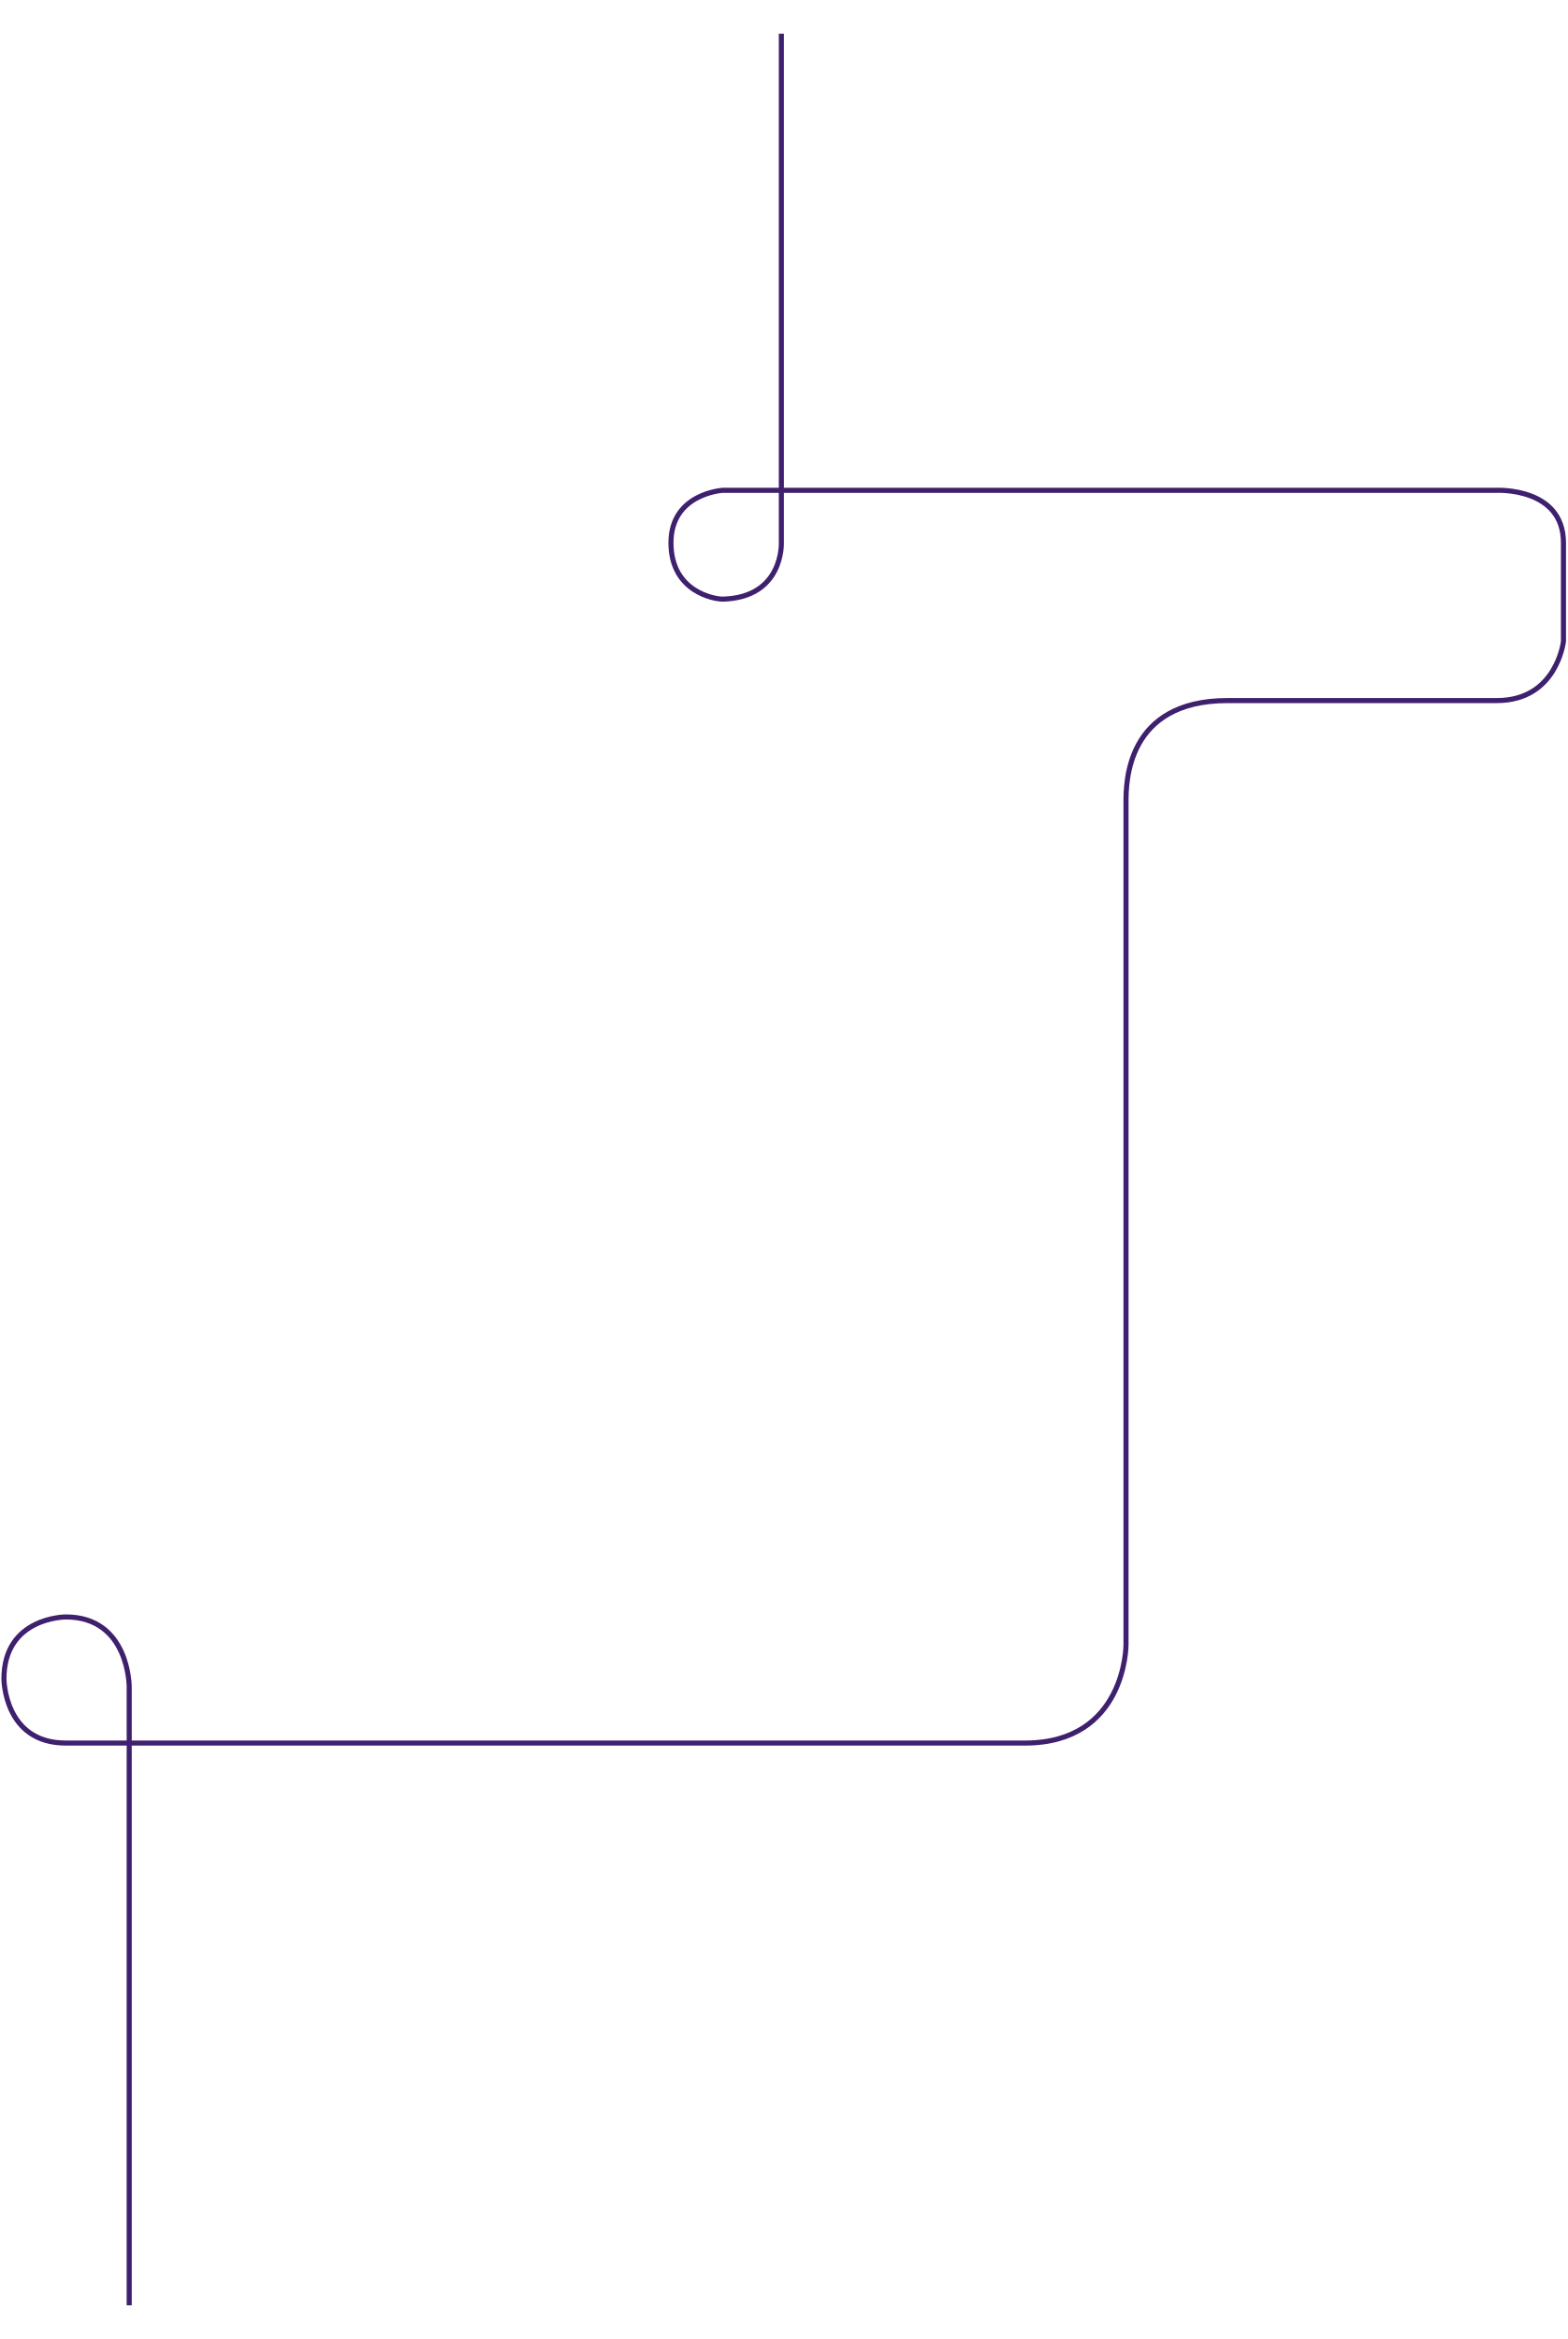
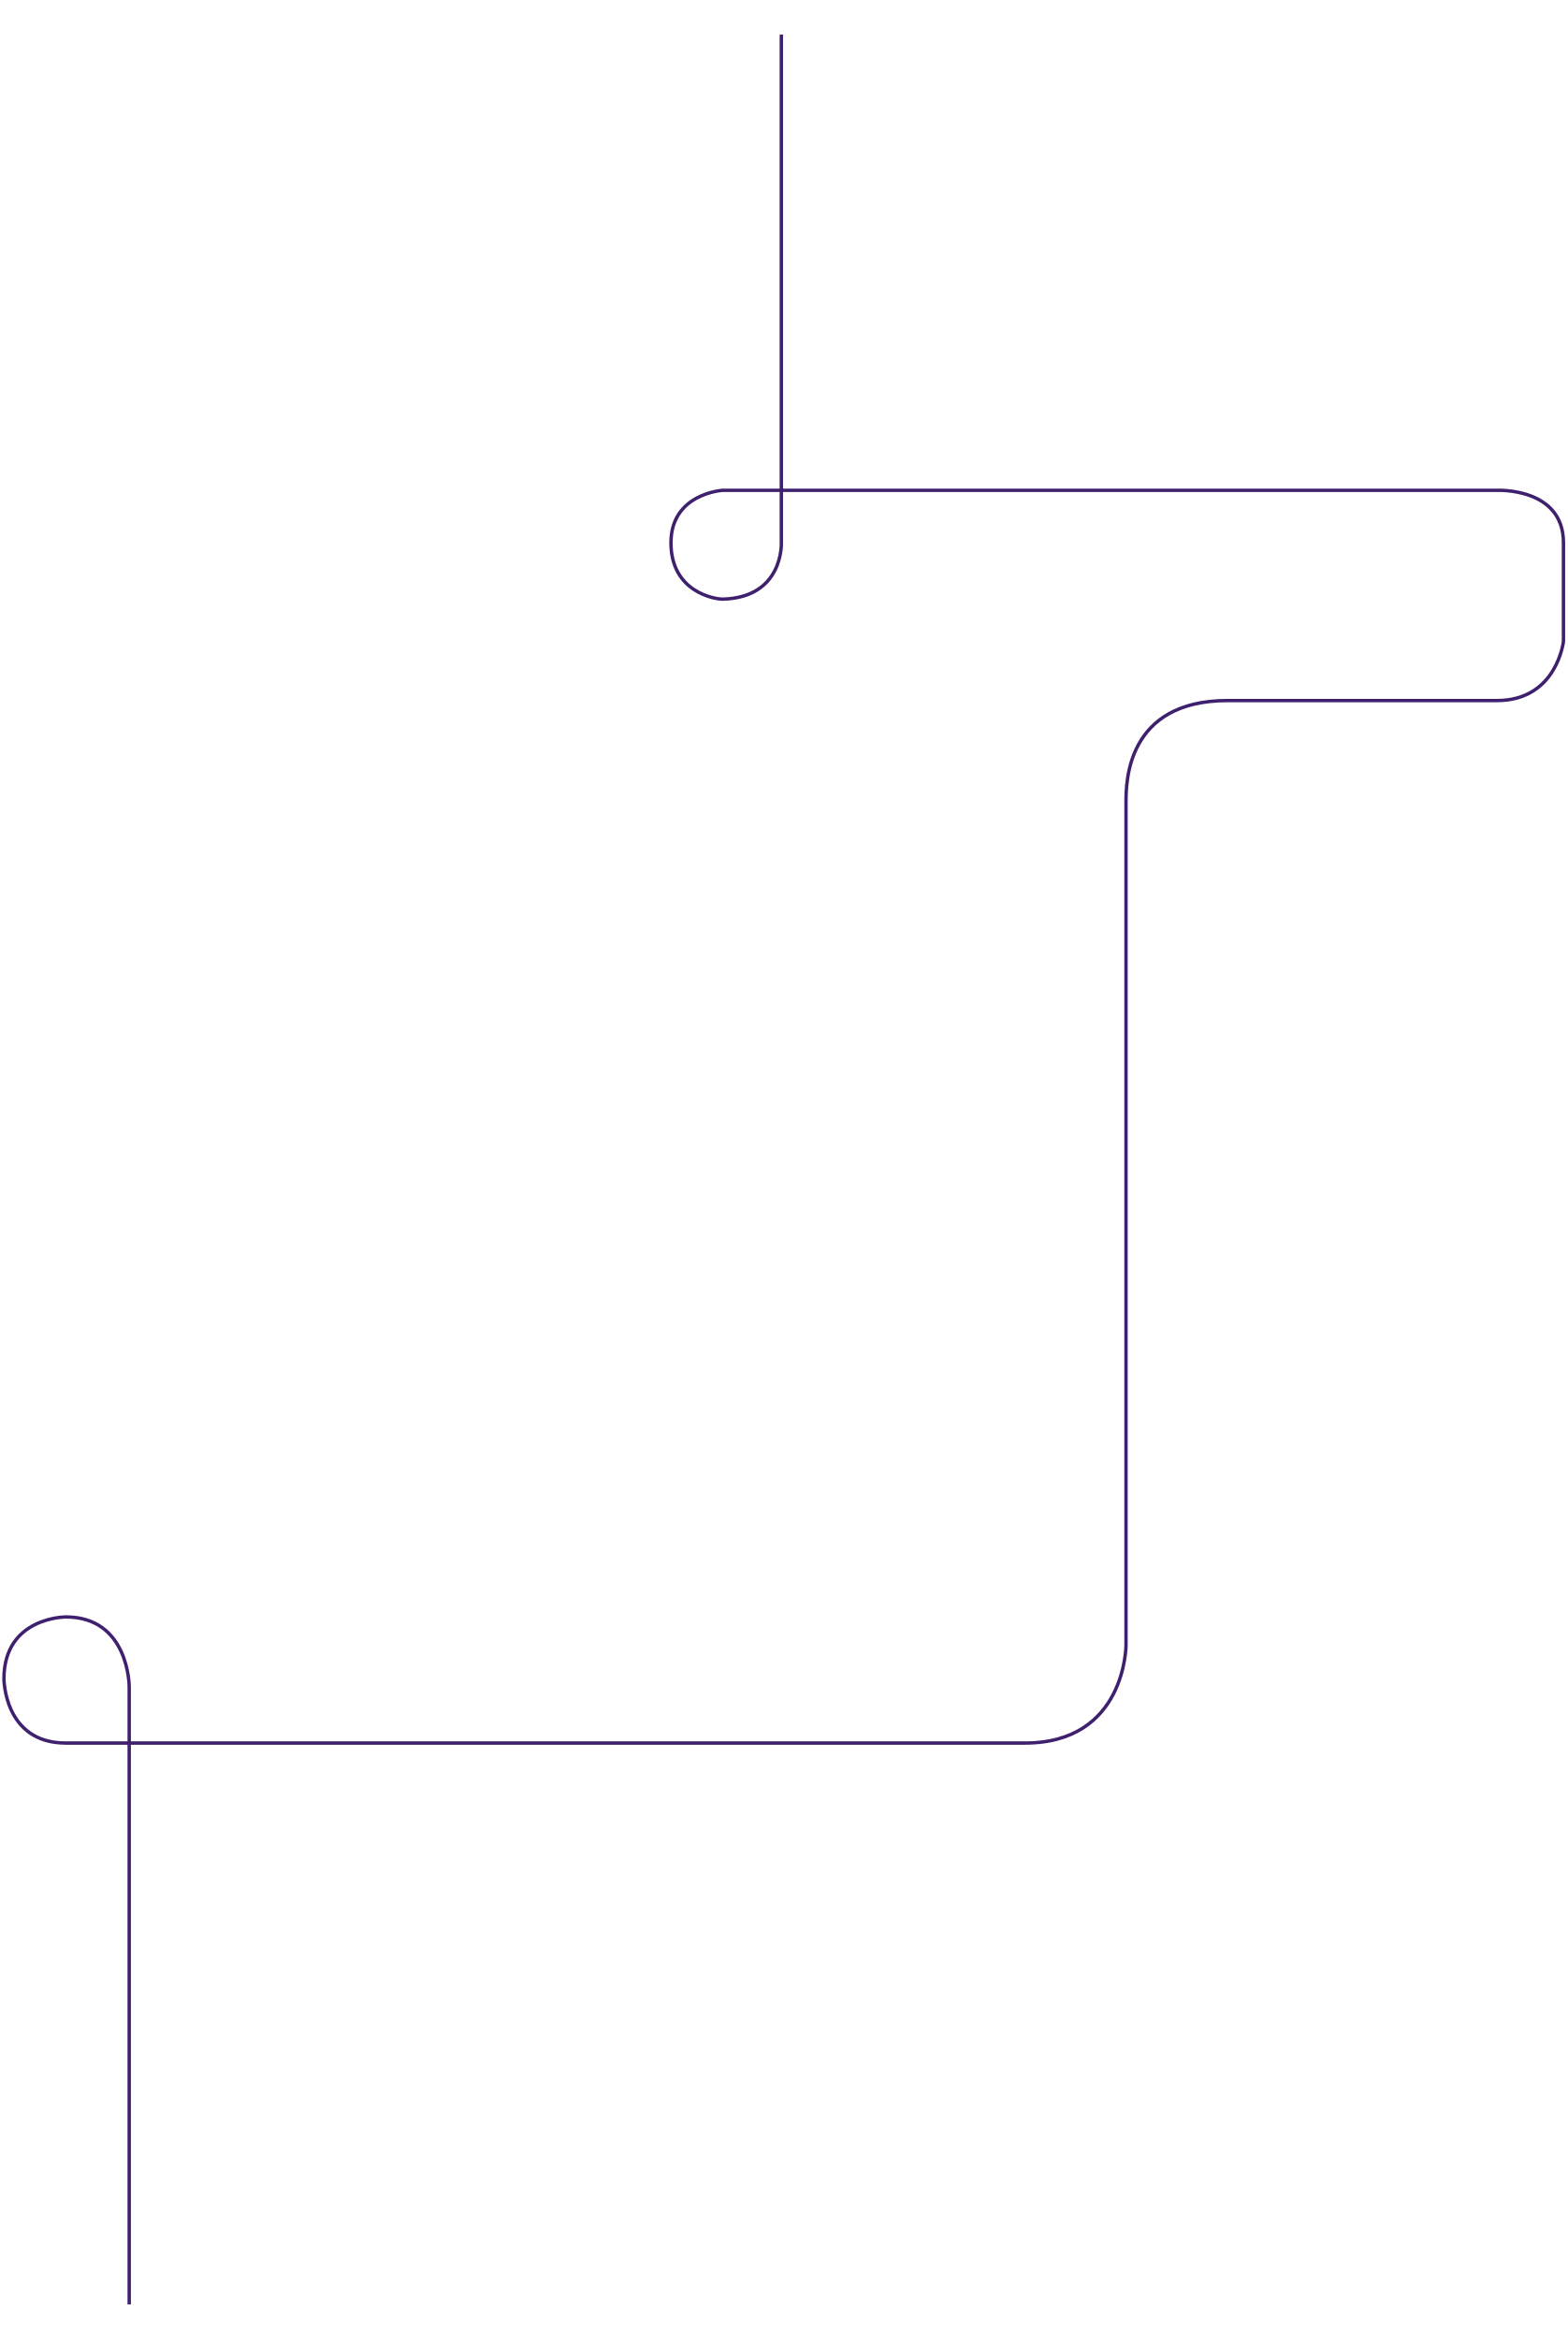
<svg xmlns="http://www.w3.org/2000/svg" width="900px" height="1343px" viewBox="0 0 926 1343" version="1.1">
  <g id="Page-1" stroke="none" stroke-width="1" fill="none" fill-rule="evenodd">
-     <g id="MOVELLUS-DESKTOP-2" transform="translate(-684, -875)" stroke="#3F206E" stroke-width="3" stroke-linecap="square">
+     <g id="MOVELLUS-DESKTOP-2" transform="translate(-684, -875)" stroke="#3F206E" stroke-width="2" stroke-linecap="square">
      <path d="M1145.612,877 L1145.612,1145.263 L1145.612,1176.251 C1145.612,1176.251 1147,1208.628 1110.923,1209.553 C1106.298,1209.553 1080.397,1205.417 1080.397,1176.251 C1080.397,1147.086 1110.923,1145.263 1110.923,1145.263 L1568.357,1145.263 C1568.357,1145.263 1607.671,1143.412 1607.671,1176.251 L1607.671,1234.529 C1607.671,1234.529 1603.759,1269.468 1568.357,1269.468 C1568.357,1269.468 1409.238,1269.468 1409.238,1269.468 C1349.232,1269.468 1349.232,1318.246 1349.232,1329.474 L1349.232,1827.482 C1349.232,1827.482 1349.232,1885.335 1289.529,1885.335 L763.526,1885.335 C763.526,1885.335 722.868,1885.335 722.868,1885.335 C686.328,1885.335 686.328,1847.37 686.328,1847.37 C686.328,1810.831 722.868,1810.831 722.868,1810.831 C760.332,1810.831 760.332,1851.996 760.332,1851.996 L760.332,2216" id="Line" />
    </g>
  </g>
</svg>
